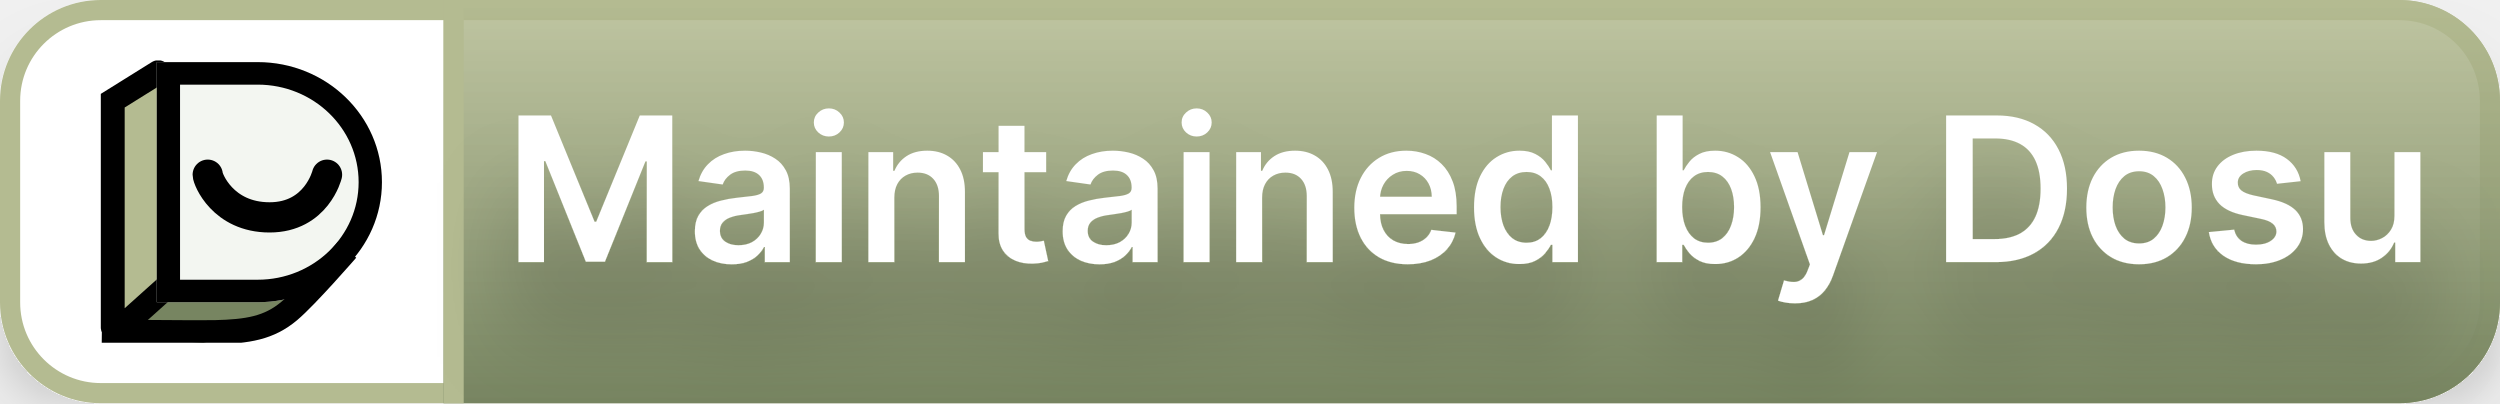
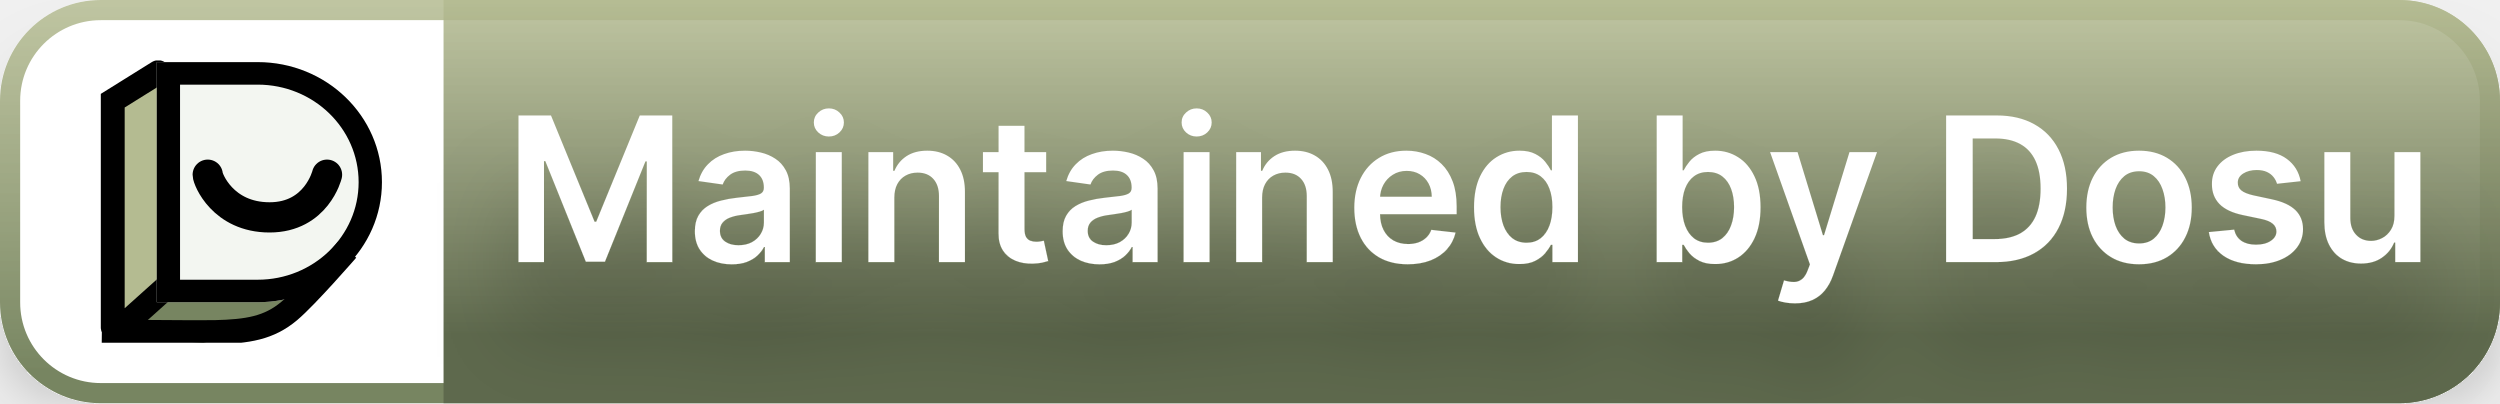
<svg xmlns="http://www.w3.org/2000/svg" width="124" height="20" viewBox="0 0 124 20" fill="none">
  <g filter="url(#filter0_d_29_28)">
    <rect width="124" height="20" rx="5" fill="white" />
-     <rect x="0.5" y="0.5" width="123" height="19" rx="4.5" stroke="#B4BB91" />
+     <rect x="0.5" y="0.5" width="123" height="19" rx="4.5" stroke="url(#paint0_linear_29_28)" />
  </g>
-   <path d="M22 0H119C121.761 0 124 2.239 124 5V15C124 17.761 121.761 20 119 20H22V0Z" fill="url(#paint0_linear_29_28)" />
+   <path d="M22 0H119C121.761 0 124 2.239 124 5V15C124 17.761 121.761 20 119 20H22V0Z" fill="url(#paint1_linear_29_28)" />
  <g clip-path="url(#clip0_29_28)">
    <path d="M5.862 5.012L7.891 4.051V14.415L5.862 16.223V5.012Z" fill="#B4BB91" />
    <path d="M8.069 13.796L15.706 13.706L14.317 16.056L10.082 17L5.823 16.724L8.069 13.796Z" fill="#778561" />
    <path d="M7.848 3.588L5.584 4.999V16.147C5.584 16.332 5.812 16.428 5.952 16.302L8.196 14.291" stroke="black" stroke-width="1.2" stroke-linecap="round" />
    <path fill-rule="evenodd" clip-rule="evenodd" d="M11.626 3.081H7.775V14.99H11.626H11.932H12.782C16.185 14.99 18.944 12.324 18.944 9.036C18.944 5.747 16.185 3.081 12.782 3.081H11.932H11.626Z" fill="#F3F6F1" />
    <mask id="mask0_29_28" style="mask-type:luminance" maskUnits="userSpaceOnUse" x="7" y="3" width="12" height="12">
      <path fill-rule="evenodd" clip-rule="evenodd" d="M11.626 3.081H7.775V14.99H11.626H11.932H12.782C16.185 14.99 18.944 12.324 18.944 9.036C18.944 5.747 16.185 3.081 12.782 3.081H11.932H11.626Z" fill="white" />
    </mask>
    <g mask="url(#mask0_29_28)">
      <path d="M7.774 3.082V1.965H6.619V3.082H7.774ZM7.774 14.99H6.619V16.106H7.774V14.99ZM7.774 4.198H11.626V1.965H7.774V4.198ZM8.93 14.99V3.082H6.619V14.99H8.93ZM11.626 13.874H7.774V16.106H11.626V13.874ZM11.932 13.874H11.626V16.106H11.932V13.874ZM12.781 13.874H11.932V16.106H12.781V13.874ZM17.788 9.036C17.788 11.708 15.547 13.874 12.781 13.874V16.106C16.823 16.106 20.099 12.941 20.099 9.036H17.788ZM12.781 4.198C15.547 4.198 17.788 6.364 17.788 9.036H20.099C20.099 5.131 16.823 1.965 12.781 1.965V4.198ZM11.932 4.198H12.781V1.965H11.932V4.198ZM11.626 4.198H11.932V1.965H11.626V4.198Z" fill="black" />
    </g>
    <path d="M16.22 8.665C16.22 8.665 15.701 10.782 13.371 10.782C11.041 10.782 10.303 8.877 10.303 8.665" stroke="black" stroke-width="1.5" stroke-linecap="round" stroke-linejoin="round" />
    <path d="M5.052 16.447C5.052 16.447 9.791 16.5 10.657 16.479C12.287 16.439 13.337 16.275 14.351 15.421C15.211 14.698 17.215 12.389 17.215 12.389" stroke="black" stroke-width="1.2" />
  </g>
-   <line x1="22.5" x2="22.5" y2="20" stroke="#B4BB91" />
  <g filter="url(#filter1_d_29_28)">
    <path d="M25.717 5.727H27.329L29.489 10.997H29.574L31.733 5.727H33.345V13H32.081V8.004H32.014L30.004 12.979H29.059L27.049 7.993H26.982V13H25.717V5.727ZM36.293 13.11C35.947 13.11 35.636 13.049 35.359 12.925C35.084 12.8 34.866 12.615 34.705 12.371C34.547 12.128 34.467 11.827 34.467 11.47C34.467 11.162 34.524 10.907 34.638 10.706C34.751 10.505 34.907 10.344 35.103 10.223C35.3 10.102 35.521 10.011 35.767 9.95C36.016 9.886 36.273 9.839 36.538 9.811C36.857 9.778 37.117 9.748 37.315 9.722C37.514 9.694 37.659 9.651 37.749 9.594C37.841 9.535 37.887 9.444 37.887 9.321V9.3C37.887 9.032 37.808 8.825 37.649 8.678C37.49 8.531 37.262 8.458 36.964 8.458C36.649 8.458 36.399 8.527 36.215 8.664C36.032 8.801 35.909 8.964 35.845 9.151L34.645 8.98C34.74 8.649 34.896 8.372 35.114 8.149C35.331 7.924 35.598 7.756 35.913 7.645C36.227 7.531 36.575 7.474 36.957 7.474C37.219 7.474 37.481 7.505 37.742 7.567C38.002 7.628 38.24 7.73 38.455 7.872C38.671 8.012 38.843 8.202 38.974 8.444C39.106 8.685 39.173 8.987 39.173 9.349V13H37.937V12.251H37.894C37.816 12.402 37.706 12.544 37.564 12.677C37.424 12.807 37.248 12.912 37.035 12.993C36.824 13.071 36.577 13.11 36.293 13.11ZM36.626 12.165C36.885 12.165 37.108 12.115 37.298 12.013C37.487 11.909 37.633 11.771 37.734 11.601C37.839 11.43 37.891 11.245 37.891 11.043V10.401C37.85 10.434 37.782 10.464 37.685 10.493C37.59 10.521 37.483 10.546 37.365 10.568C37.247 10.589 37.13 10.608 37.014 10.624C36.898 10.641 36.797 10.655 36.712 10.667C36.52 10.693 36.348 10.736 36.197 10.795C36.045 10.854 35.926 10.937 35.838 11.043C35.751 11.148 35.707 11.282 35.707 11.448C35.707 11.685 35.793 11.864 35.966 11.984C36.139 12.105 36.359 12.165 36.626 12.165ZM40.465 13V7.545H41.751V13H40.465ZM41.111 6.771C40.908 6.771 40.733 6.704 40.586 6.569C40.439 6.432 40.366 6.267 40.366 6.075C40.366 5.881 40.439 5.717 40.586 5.582C40.733 5.444 40.908 5.376 41.111 5.376C41.318 5.376 41.493 5.444 41.637 5.582C41.784 5.717 41.857 5.881 41.857 6.075C41.857 6.267 41.784 6.432 41.637 6.569C41.493 6.704 41.318 6.771 41.111 6.771ZM44.358 9.804V13H43.073V7.545H44.301V8.472H44.365C44.491 8.167 44.691 7.924 44.965 7.744C45.242 7.564 45.584 7.474 45.992 7.474C46.368 7.474 46.696 7.555 46.975 7.716C47.257 7.877 47.475 8.11 47.629 8.415C47.785 8.721 47.862 9.091 47.86 9.527V13H46.574V9.726C46.574 9.361 46.479 9.076 46.29 8.87C46.103 8.664 45.844 8.561 45.512 8.561C45.287 8.561 45.087 8.611 44.912 8.71C44.739 8.807 44.603 8.948 44.504 9.133C44.407 9.317 44.358 9.541 44.358 9.804ZM51.89 7.545V8.54H48.754V7.545H51.89ZM49.529 6.239H50.814V11.359C50.814 11.532 50.84 11.665 50.892 11.757C50.947 11.847 51.018 11.909 51.105 11.942C51.193 11.975 51.29 11.992 51.397 11.992C51.477 11.992 51.55 11.986 51.617 11.974C51.685 11.962 51.737 11.951 51.773 11.942L51.989 12.947C51.921 12.97 51.823 12.996 51.695 13.025C51.569 13.053 51.415 13.07 51.233 13.075C50.911 13.084 50.621 13.036 50.363 12.929C50.105 12.82 49.9 12.652 49.749 12.425C49.6 12.197 49.526 11.913 49.529 11.572V6.239ZM54.535 13.11C54.189 13.11 53.878 13.049 53.601 12.925C53.326 12.8 53.108 12.615 52.947 12.371C52.789 12.128 52.709 11.827 52.709 11.47C52.709 11.162 52.766 10.907 52.88 10.706C52.994 10.505 53.149 10.344 53.345 10.223C53.542 10.102 53.763 10.011 54.009 9.95C54.258 9.886 54.515 9.839 54.78 9.811C55.099 9.778 55.359 9.748 55.557 9.722C55.756 9.694 55.901 9.651 55.991 9.594C56.083 9.535 56.129 9.444 56.129 9.321V9.3C56.129 9.032 56.05 8.825 55.891 8.678C55.733 8.531 55.504 8.458 55.206 8.458C54.891 8.458 54.641 8.527 54.457 8.664C54.274 8.801 54.151 8.964 54.087 9.151L52.887 8.98C52.982 8.649 53.138 8.372 53.356 8.149C53.574 7.924 53.84 7.756 54.155 7.645C54.47 7.531 54.818 7.474 55.199 7.474C55.462 7.474 55.723 7.505 55.984 7.567C56.244 7.628 56.482 7.73 56.697 7.872C56.913 8.012 57.086 8.202 57.216 8.444C57.349 8.685 57.415 8.987 57.415 9.349V13H56.179V12.251H56.136C56.058 12.402 55.948 12.544 55.806 12.677C55.666 12.807 55.49 12.912 55.277 12.993C55.066 13.071 54.819 13.11 54.535 13.11ZM54.869 12.165C55.127 12.165 55.35 12.115 55.54 12.013C55.729 11.909 55.875 11.771 55.977 11.601C56.081 11.43 56.133 11.245 56.133 11.043V10.401C56.093 10.434 56.024 10.464 55.927 10.493C55.832 10.521 55.726 10.546 55.607 10.568C55.489 10.589 55.372 10.608 55.256 10.624C55.14 10.641 55.039 10.655 54.954 10.667C54.762 10.693 54.59 10.736 54.439 10.795C54.287 10.854 54.168 10.937 54.08 11.043C53.993 11.148 53.949 11.282 53.949 11.448C53.949 11.685 54.035 11.864 54.208 11.984C54.381 12.105 54.601 12.165 54.869 12.165ZM58.707 13V7.545H59.993V13H58.707ZM59.354 6.771C59.15 6.771 58.975 6.704 58.828 6.569C58.681 6.432 58.608 6.267 58.608 6.075C58.608 5.881 58.681 5.717 58.828 5.582C58.975 5.444 59.15 5.376 59.354 5.376C59.56 5.376 59.735 5.444 59.879 5.582C60.026 5.717 60.099 5.881 60.099 6.075C60.099 6.267 60.026 6.432 59.879 6.569C59.735 6.704 59.56 6.771 59.354 6.771ZM62.6 9.804V13H61.315V7.545H62.544V8.472H62.607C62.733 8.167 62.933 7.924 63.208 7.744C63.485 7.564 63.827 7.474 64.234 7.474C64.61 7.474 64.938 7.555 65.218 7.716C65.499 7.877 65.717 8.11 65.871 8.415C66.027 8.721 66.104 9.091 66.102 9.527V13H64.816V9.726C64.816 9.361 64.722 9.076 64.532 8.87C64.345 8.664 64.086 8.561 63.754 8.561C63.529 8.561 63.33 8.611 63.154 8.71C62.981 8.807 62.845 8.948 62.746 9.133C62.649 9.317 62.6 9.541 62.6 9.804ZM69.823 13.107C69.276 13.107 68.804 12.993 68.406 12.766C68.011 12.536 67.707 12.212 67.494 11.793C67.281 11.371 67.174 10.875 67.174 10.305C67.174 9.744 67.281 9.251 67.494 8.827C67.709 8.401 68.01 8.07 68.396 7.833C68.782 7.594 69.235 7.474 69.756 7.474C70.092 7.474 70.409 7.529 70.708 7.638C71.008 7.744 71.273 7.91 71.503 8.135C71.735 8.36 71.917 8.646 72.05 8.994C72.183 9.34 72.249 9.752 72.249 10.23V10.624H67.778V9.758H71.016C71.014 9.512 70.961 9.293 70.857 9.101C70.752 8.907 70.607 8.754 70.42 8.643C70.235 8.531 70.02 8.476 69.774 8.476C69.511 8.476 69.28 8.54 69.081 8.668C68.882 8.793 68.727 8.959 68.616 9.165C68.507 9.368 68.451 9.592 68.449 9.836V10.592C68.449 10.91 68.507 11.182 68.623 11.409C68.739 11.634 68.901 11.807 69.11 11.928C69.318 12.046 69.562 12.105 69.841 12.105C70.028 12.105 70.197 12.079 70.349 12.027C70.5 11.973 70.632 11.893 70.743 11.789C70.854 11.685 70.938 11.556 70.995 11.402L72.195 11.537C72.12 11.854 71.975 12.131 71.762 12.368C71.552 12.602 71.282 12.785 70.953 12.915C70.624 13.043 70.247 13.107 69.823 13.107ZM75.36 13.096C74.932 13.096 74.548 12.986 74.21 12.766C73.871 12.546 73.604 12.226 73.407 11.807C73.211 11.388 73.113 10.879 73.113 10.28C73.113 9.674 73.212 9.162 73.411 8.746C73.612 8.327 73.883 8.011 74.224 7.798C74.565 7.582 74.945 7.474 75.364 7.474C75.684 7.474 75.946 7.529 76.152 7.638C76.358 7.744 76.522 7.873 76.642 8.025C76.763 8.174 76.857 8.315 76.923 8.447H76.976V5.727H78.265V13H77.001V12.141H76.923C76.857 12.273 76.761 12.414 76.635 12.563C76.51 12.71 76.344 12.835 76.138 12.94C75.932 13.044 75.673 13.096 75.36 13.096ZM75.719 12.041C75.991 12.041 76.223 11.968 76.415 11.821C76.607 11.672 76.752 11.465 76.852 11.2C76.951 10.934 77.001 10.626 77.001 10.273C77.001 9.92 76.951 9.613 76.852 9.353C76.755 9.093 76.61 8.89 76.419 8.746C76.229 8.601 75.996 8.529 75.719 8.529C75.433 8.529 75.194 8.604 75.002 8.753C74.81 8.902 74.666 9.108 74.569 9.371C74.472 9.634 74.423 9.934 74.423 10.273C74.423 10.614 74.472 10.918 74.569 11.185C74.668 11.45 74.814 11.66 75.005 11.814C75.2 11.965 75.437 12.041 75.719 12.041ZM82.172 13V5.727H83.458V8.447H83.511C83.578 8.315 83.671 8.174 83.792 8.025C83.912 7.873 84.076 7.744 84.282 7.638C84.488 7.529 84.751 7.474 85.07 7.474C85.492 7.474 85.871 7.582 86.21 7.798C86.551 8.011 86.821 8.327 87.02 8.746C87.221 9.162 87.322 9.674 87.322 10.28C87.322 10.879 87.223 11.388 87.027 11.807C86.83 12.226 86.563 12.546 86.224 12.766C85.886 12.986 85.502 13.096 85.074 13.096C84.761 13.096 84.502 13.044 84.296 12.94C84.09 12.835 83.924 12.71 83.799 12.563C83.676 12.414 83.58 12.273 83.511 12.141H83.437V13H82.172ZM83.433 10.273C83.433 10.626 83.483 10.934 83.582 11.2C83.684 11.465 83.83 11.672 84.019 11.821C84.211 11.968 84.443 12.041 84.715 12.041C84.999 12.041 85.237 11.965 85.429 11.814C85.621 11.66 85.765 11.45 85.862 11.185C85.962 10.918 86.011 10.614 86.011 10.273C86.011 9.934 85.963 9.634 85.866 9.371C85.769 9.108 85.624 8.902 85.432 8.753C85.241 8.604 85.001 8.529 84.715 8.529C84.44 8.529 84.207 8.601 84.015 8.746C83.824 8.89 83.678 9.093 83.579 9.353C83.482 9.613 83.433 9.92 83.433 10.273ZM89.028 15.046C88.853 15.046 88.691 15.031 88.541 15.003C88.395 14.977 88.277 14.946 88.19 14.911L88.488 13.909C88.675 13.963 88.842 13.99 88.989 13.987C89.136 13.985 89.265 13.939 89.376 13.849C89.49 13.761 89.585 13.614 89.663 13.408L89.774 13.114L87.796 7.545H89.159L90.416 11.665H90.473L91.734 7.545H93.101L90.917 13.661C90.815 13.949 90.68 14.197 90.512 14.403C90.344 14.611 90.138 14.77 89.894 14.879C89.653 14.99 89.364 15.046 89.028 15.046ZM98.992 13H96.528V5.727H99.042C99.764 5.727 100.384 5.873 100.903 6.164C101.424 6.453 101.824 6.868 102.103 7.411C102.383 7.953 102.522 8.601 102.522 9.357C102.522 10.114 102.381 10.765 102.1 11.31C101.82 11.854 101.417 12.272 100.889 12.563C100.363 12.854 99.731 13 98.992 13ZM97.845 11.86H98.928C99.435 11.86 99.858 11.768 100.196 11.583C100.535 11.396 100.789 11.118 100.96 10.749C101.13 10.377 101.215 9.913 101.215 9.357C101.215 8.8 101.13 8.339 100.96 7.972C100.789 7.602 100.537 7.326 100.203 7.144C99.872 6.96 99.46 6.867 98.968 6.867H97.845V11.86ZM106.096 13.107C105.564 13.107 105.102 12.989 104.711 12.755C104.321 12.521 104.018 12.193 103.802 11.771C103.589 11.35 103.483 10.857 103.483 10.294C103.483 9.731 103.589 9.237 103.802 8.813C104.018 8.389 104.321 8.06 104.711 7.826C105.102 7.592 105.564 7.474 106.096 7.474C106.629 7.474 107.091 7.592 107.481 7.826C107.872 8.06 108.174 8.389 108.387 8.813C108.602 9.237 108.71 9.731 108.71 10.294C108.71 10.857 108.602 11.35 108.387 11.771C108.174 12.193 107.872 12.521 107.481 12.755C107.091 12.989 106.629 13.107 106.096 13.107ZM106.104 12.077C106.392 12.077 106.634 11.997 106.828 11.839C107.022 11.678 107.166 11.462 107.261 11.193C107.358 10.923 107.407 10.622 107.407 10.29C107.407 9.957 107.358 9.655 107.261 9.385C107.166 9.113 107.022 8.896 106.828 8.735C106.634 8.574 106.392 8.494 106.104 8.494C105.808 8.494 105.561 8.574 105.365 8.735C105.171 8.896 105.025 9.113 104.928 9.385C104.833 9.655 104.786 9.957 104.786 10.29C104.786 10.622 104.833 10.923 104.928 11.193C105.025 11.462 105.171 11.678 105.365 11.839C105.561 11.997 105.808 12.077 106.104 12.077ZM114.112 8.987L112.94 9.115C112.907 8.997 112.849 8.885 112.766 8.781C112.686 8.677 112.577 8.593 112.44 8.529C112.302 8.465 112.134 8.433 111.935 8.433C111.668 8.433 111.443 8.491 111.261 8.607C111.081 8.723 110.992 8.874 110.994 9.058C110.992 9.217 111.05 9.346 111.168 9.445C111.289 9.545 111.488 9.626 111.765 9.69L112.695 9.889C113.211 10.001 113.595 10.177 113.846 10.418C114.099 10.66 114.227 10.976 114.229 11.367C114.227 11.71 114.126 12.013 113.928 12.276C113.731 12.536 113.458 12.74 113.107 12.886C112.757 13.033 112.354 13.107 111.9 13.107C111.232 13.107 110.695 12.967 110.288 12.688C109.88 12.406 109.638 12.014 109.56 11.512L110.813 11.391C110.87 11.637 110.991 11.823 111.175 11.949C111.36 12.074 111.6 12.137 111.896 12.137C112.202 12.137 112.447 12.074 112.631 11.949C112.818 11.823 112.912 11.668 112.912 11.484C112.912 11.327 112.852 11.198 112.731 11.097C112.612 10.995 112.428 10.917 112.177 10.862L111.246 10.667C110.723 10.558 110.336 10.374 110.085 10.117C109.834 9.856 109.71 9.527 109.712 9.129C109.71 8.793 109.801 8.502 109.986 8.256C110.173 8.007 110.432 7.815 110.763 7.68C111.097 7.543 111.482 7.474 111.918 7.474C112.557 7.474 113.06 7.611 113.427 7.883C113.796 8.155 114.025 8.523 114.112 8.987ZM118.766 10.706V7.545H120.051V13H118.805V12.03H118.748C118.625 12.336 118.423 12.586 118.141 12.78C117.862 12.974 117.517 13.071 117.108 13.071C116.75 13.071 116.434 12.992 116.159 12.833C115.887 12.672 115.674 12.439 115.52 12.133C115.366 11.826 115.289 11.454 115.289 11.018V7.545H116.575V10.82C116.575 11.165 116.67 11.44 116.859 11.643C117.048 11.847 117.297 11.949 117.605 11.949C117.794 11.949 117.978 11.903 118.155 11.81C118.333 11.718 118.478 11.581 118.592 11.398C118.708 11.214 118.766 10.983 118.766 10.706Z" fill="white" />
  </g>
  <defs>
    <filter id="filter0_d_29_28" x="-4" y="0" width="132" height="28" filterUnits="userSpaceOnUse" color-interpolation-filters="sRGB">
      <feFlood flood-opacity="0" result="BackgroundImageFix" />
      <feColorMatrix in="SourceAlpha" type="matrix" values="0 0 0 0 0 0 0 0 0 0 0 0 0 0 0 0 0 0 127 0" result="hardAlpha" />
      <feOffset dy="4" />
      <feGaussianBlur stdDeviation="2" />
      <feComposite in2="hardAlpha" operator="out" />
      <feColorMatrix type="matrix" values="0 0 0 0 0 0 0 0 0 0 0 0 0 0 0 0 0 0 0.25 0" />
      <feBlend mode="normal" in2="BackgroundImageFix" result="effect1_dropShadow_29_28" />
      <feBlend mode="normal" in="SourceGraphic" in2="effect1_dropShadow_29_28" result="shape" />
    </filter>
    <filter id="filter1_d_29_28" x="21.717" y="5.376" width="102.334" height="17.67" filterUnits="userSpaceOnUse" color-interpolation-filters="sRGB">
      <feFlood flood-opacity="0" result="BackgroundImageFix" />
      <feColorMatrix in="SourceAlpha" type="matrix" values="0 0 0 0 0 0 0 0 0 0 0 0 0 0 0 0 0 0 127 0" result="hardAlpha" />
      <feOffset dy="4" />
      <feGaussianBlur stdDeviation="2" />
      <feComposite in2="hardAlpha" operator="out" />
      <feColorMatrix type="matrix" values="0 0 0 0 0 0 0 0 0 0 0 0 0 0 0 0 0 0 0.25 0" />
      <feBlend mode="normal" in2="BackgroundImageFix" result="effect1_dropShadow_29_28" />
      <feBlend mode="normal" in="SourceGraphic" in2="effect1_dropShadow_29_28" result="shape" />
    </filter>
-     <linearGradient id="paint0_linear_29_28" x1="73.058" y1="2.64316e-08" x2="73.058" y2="20" gradientUnits="userSpaceOnUse">
+     <linearGradient id="paint0_linear_29_28" x1="11" y1="2.06771e-07" x2="11" y2="18.5" gradientUnits="userSpaceOnUse">
      <stop stop-color="#B4BB91" stop-opacity="0.85" />
      <stop offset="1" stop-color="#778561" />
+     </linearGradient>
+     <linearGradient id="paint1_linear_29_28" x1="73.058" y1="2.64316e-08" x2="73.058" y2="20" gradientUnits="userSpaceOnUse">
+       <stop stop-color="#B4BB91" stop-opacity="0.85" />
+       <stop offset="0.831" stop-color="#5E694D" />
    </linearGradient>
    <clipPath id="clip0_29_28">
      <rect width="14" height="14" fill="white" transform="translate(5 3)" />
    </clipPath>
  </defs>
</svg>
